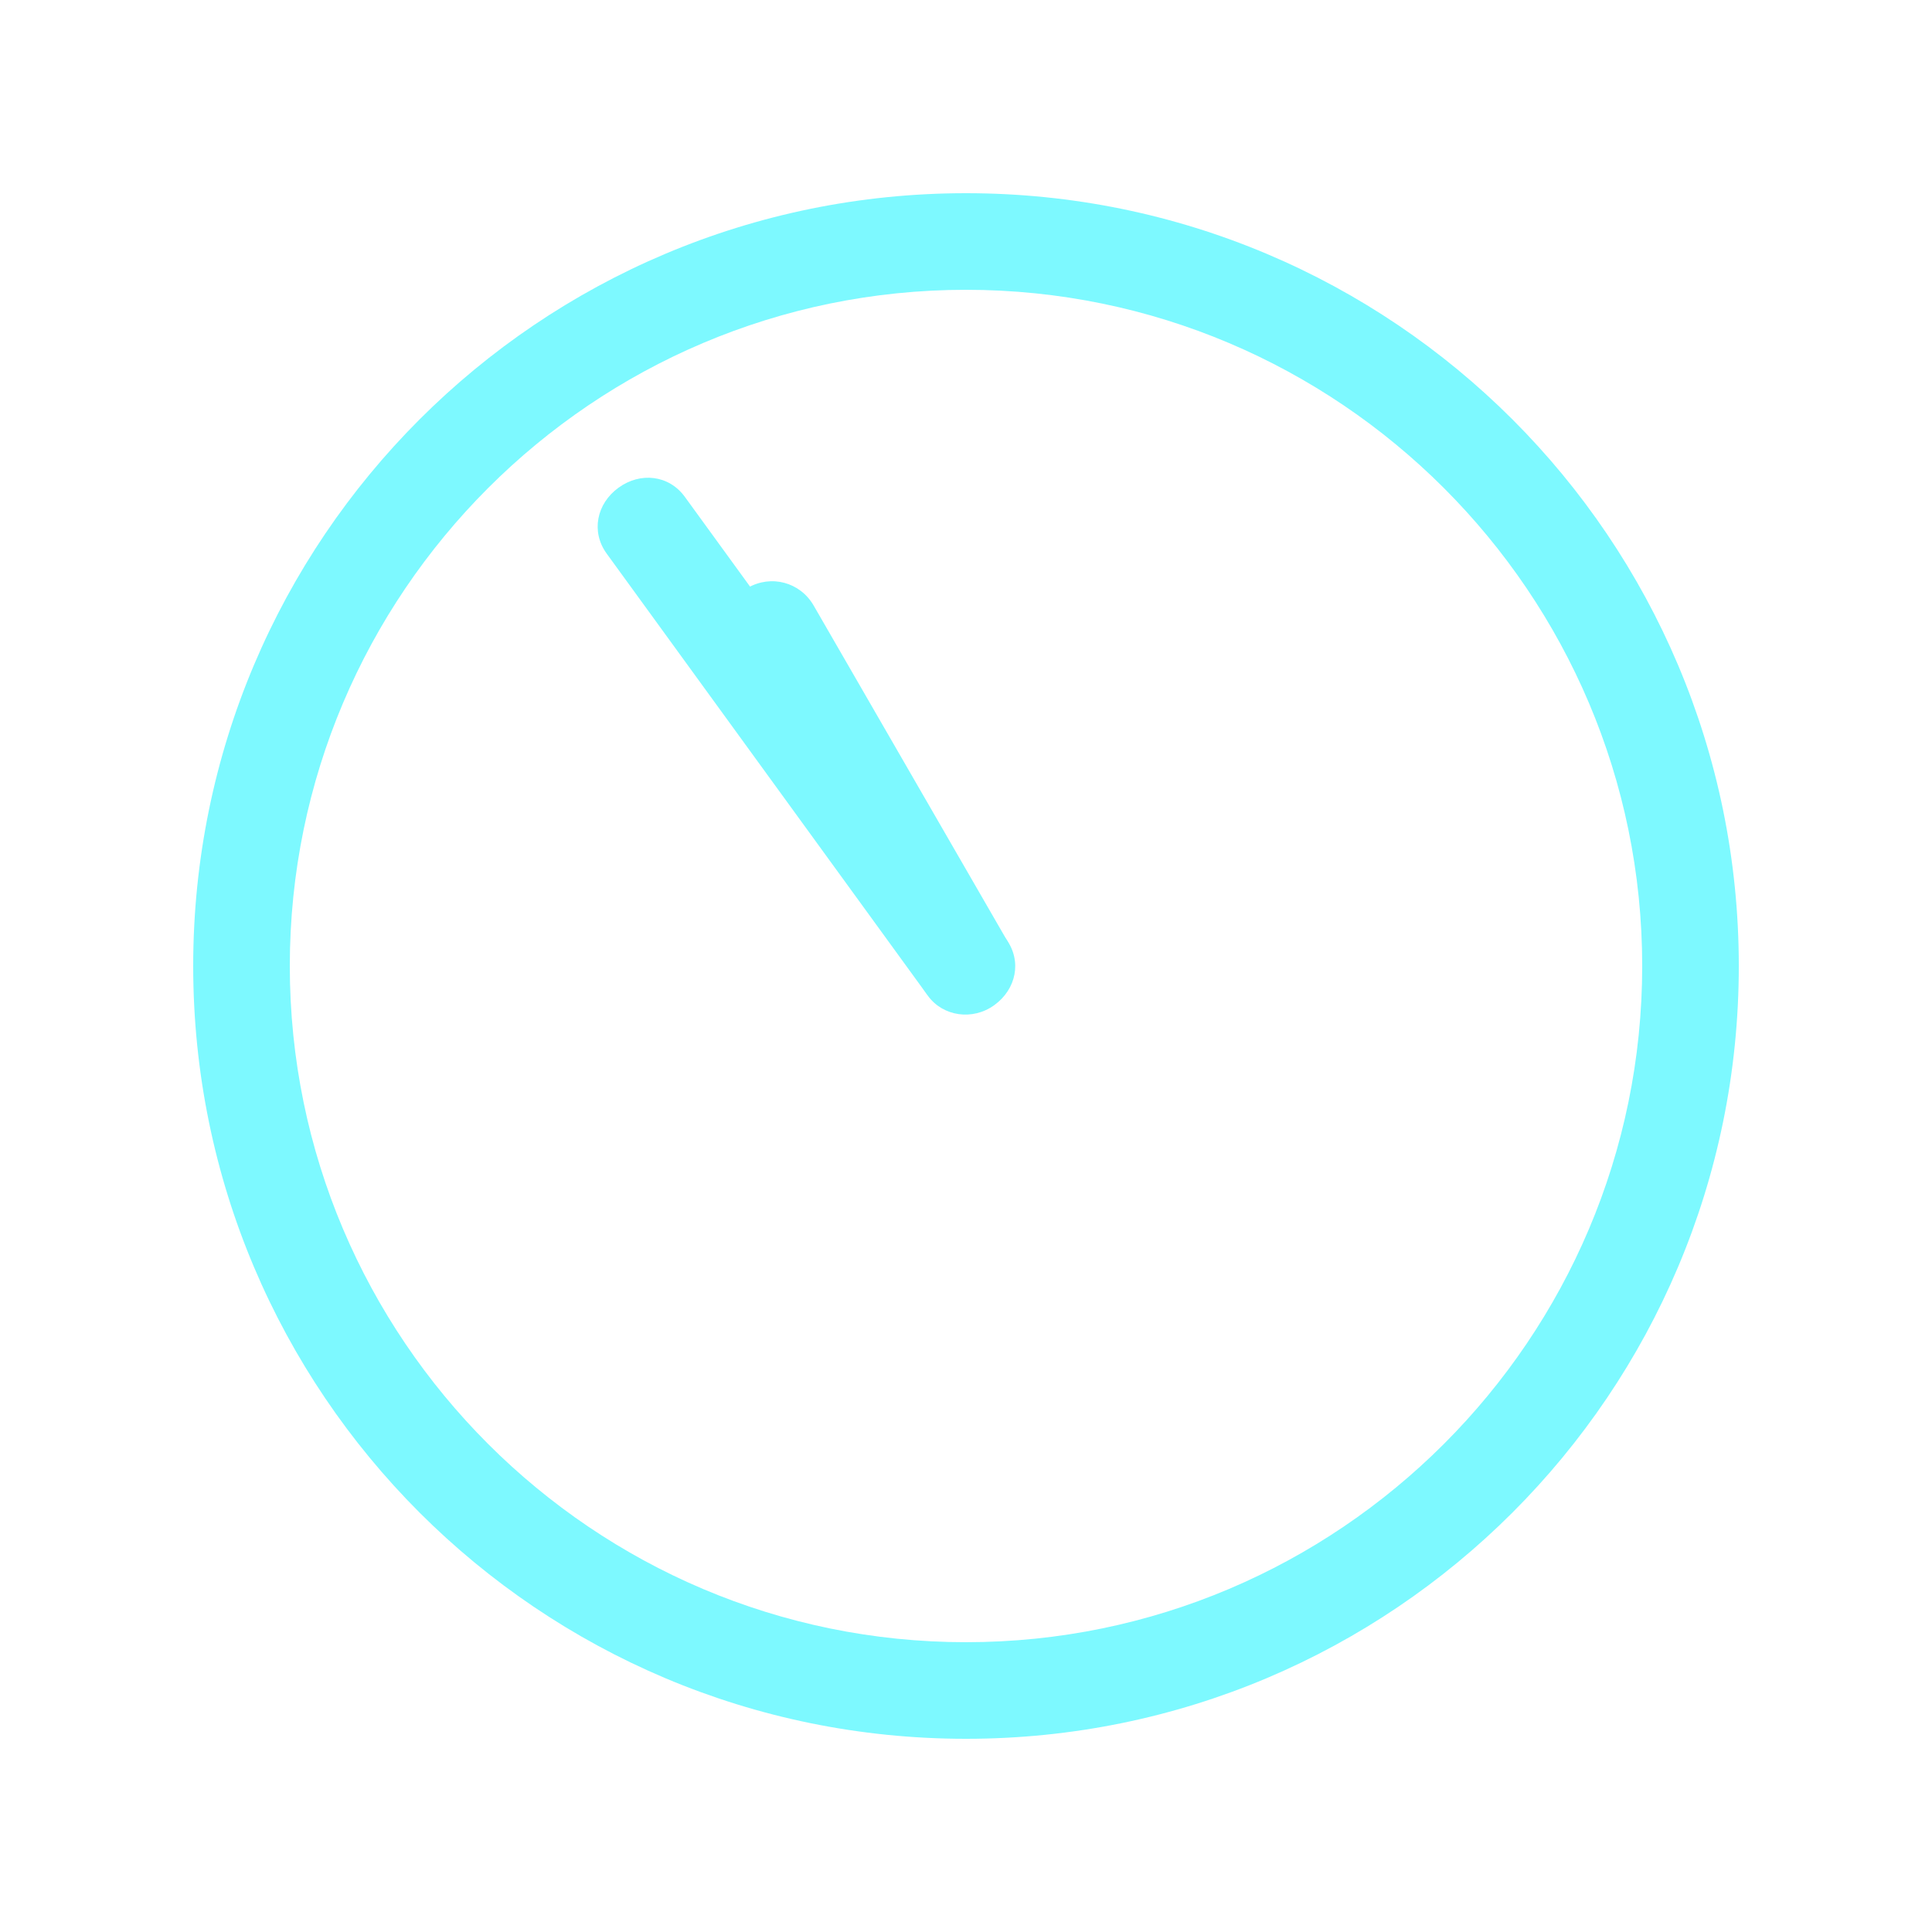
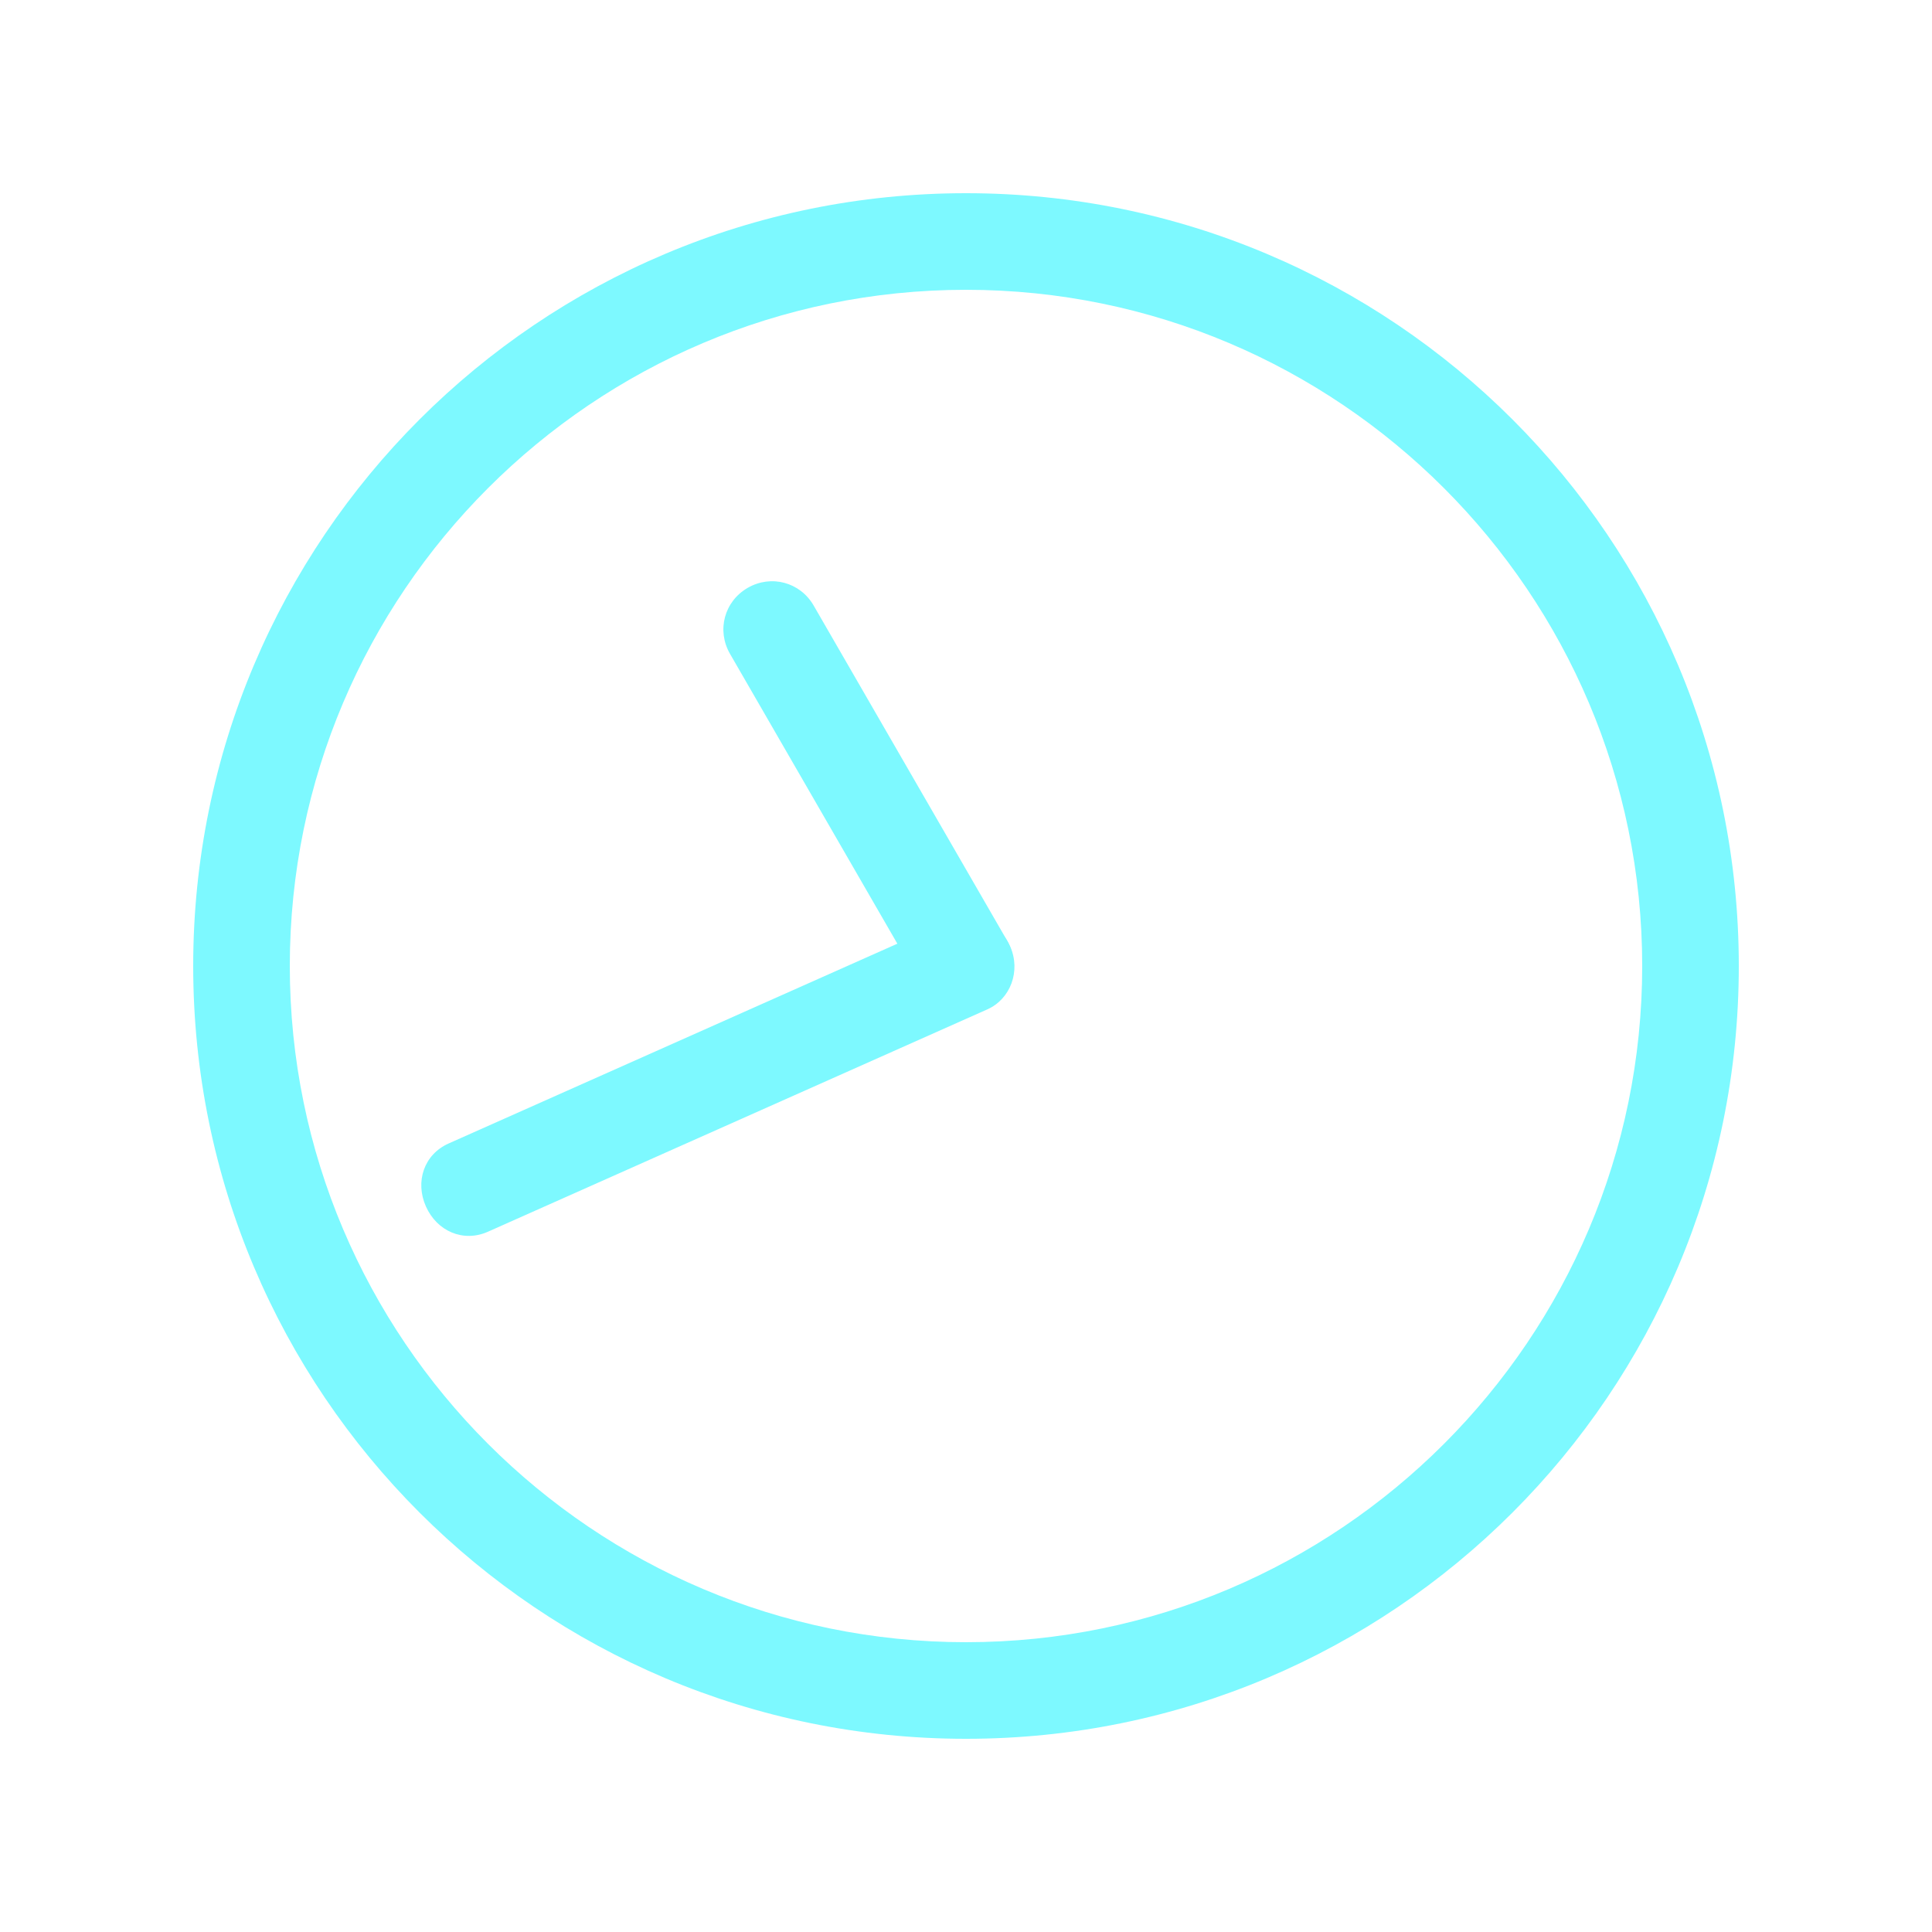
<svg xmlns="http://www.w3.org/2000/svg" version="1.1" id="Слой_1" x="0px" y="0px" viewBox="0 0 100 100" style="enable-background:new 0 0 100 100;" xml:space="preserve">
  <style type="text/css"> .st0{fill:#7DF9FF;} </style>
  <path class="st0" d="M50,90c-22.1,0-40-17.9-40-40s17.9-40,40-40c22.1,0,40,17.9,40,40S72.1,90,50,90z M50,15c-19.3,0-35,15.7-35,35  c0,19.3,15.7,35,35,35s35-15.7,35-35C85,30.7,69.3,15,50,15z" />
-   <path class="st0" transform="translate(0 0) rotate(324, 50, 50)" d="M50,19.4L50,19.4c-1.4,0-2.5,1-2.5,2.4v28.3c0,1.3,1.1,2.4,2.5,2.4l0,0c1.4,0,2.5-1,2.5-2.4V21.8  C52.5,20.4,51.4,19.4,50,19.4z" />
+   <path class="st0" transform="translate(0 0) rotate(246, 50, 50)" d="M50,19.4L50,19.4c-1.4,0-2.5,1-2.5,2.4v28.3c0,1.3,1.1,2.4,2.5,2.4l0,0c1.4,0,2.5-1,2.5-2.4V21.8  C52.5,20.4,51.4,19.4,50,19.4z" />
  <path class="st0" transform="translate(0) rotate(330, 50, 50)" d="M50,27.4L50,27.4c-1.4,0-2.5,1.1-2.5,2.5v20c0,1.4,1.1,2.5,2.5,2.5l0,0c1.4,0,2.5-1.1,2.5-2.5v-20  C52.5,28.5,51.4,27.4,50,27.4z" />
</svg>
